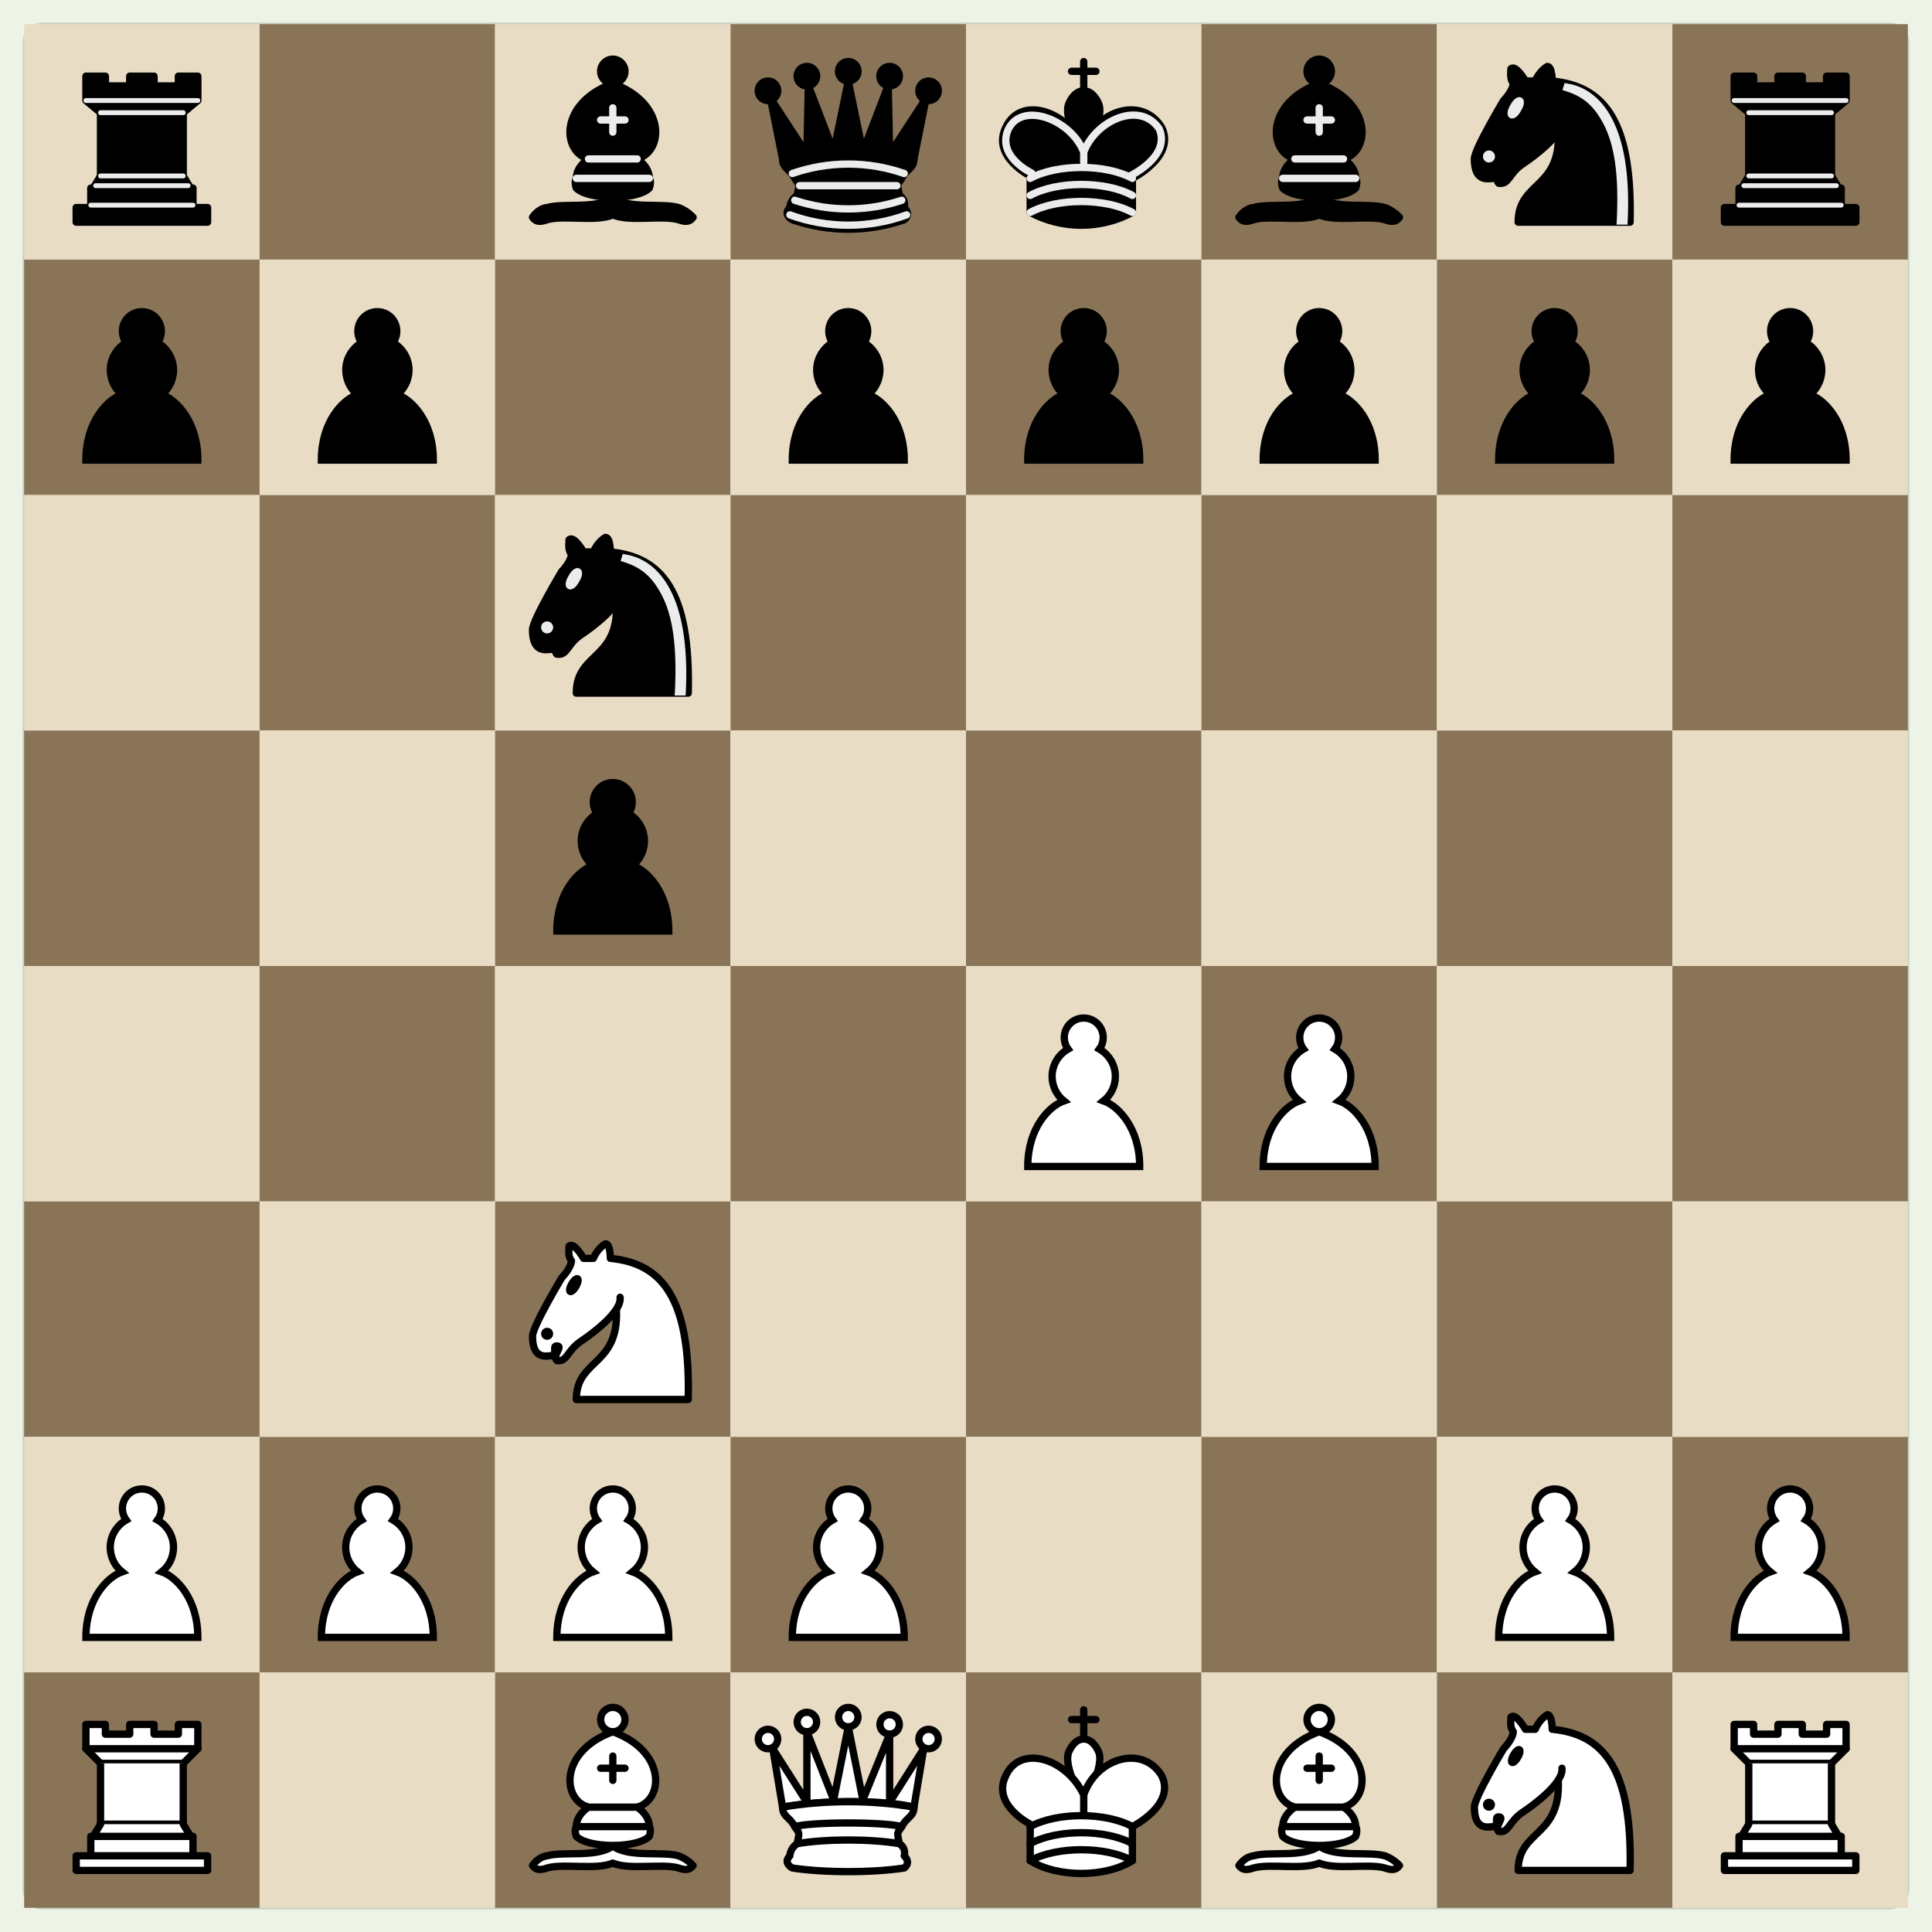
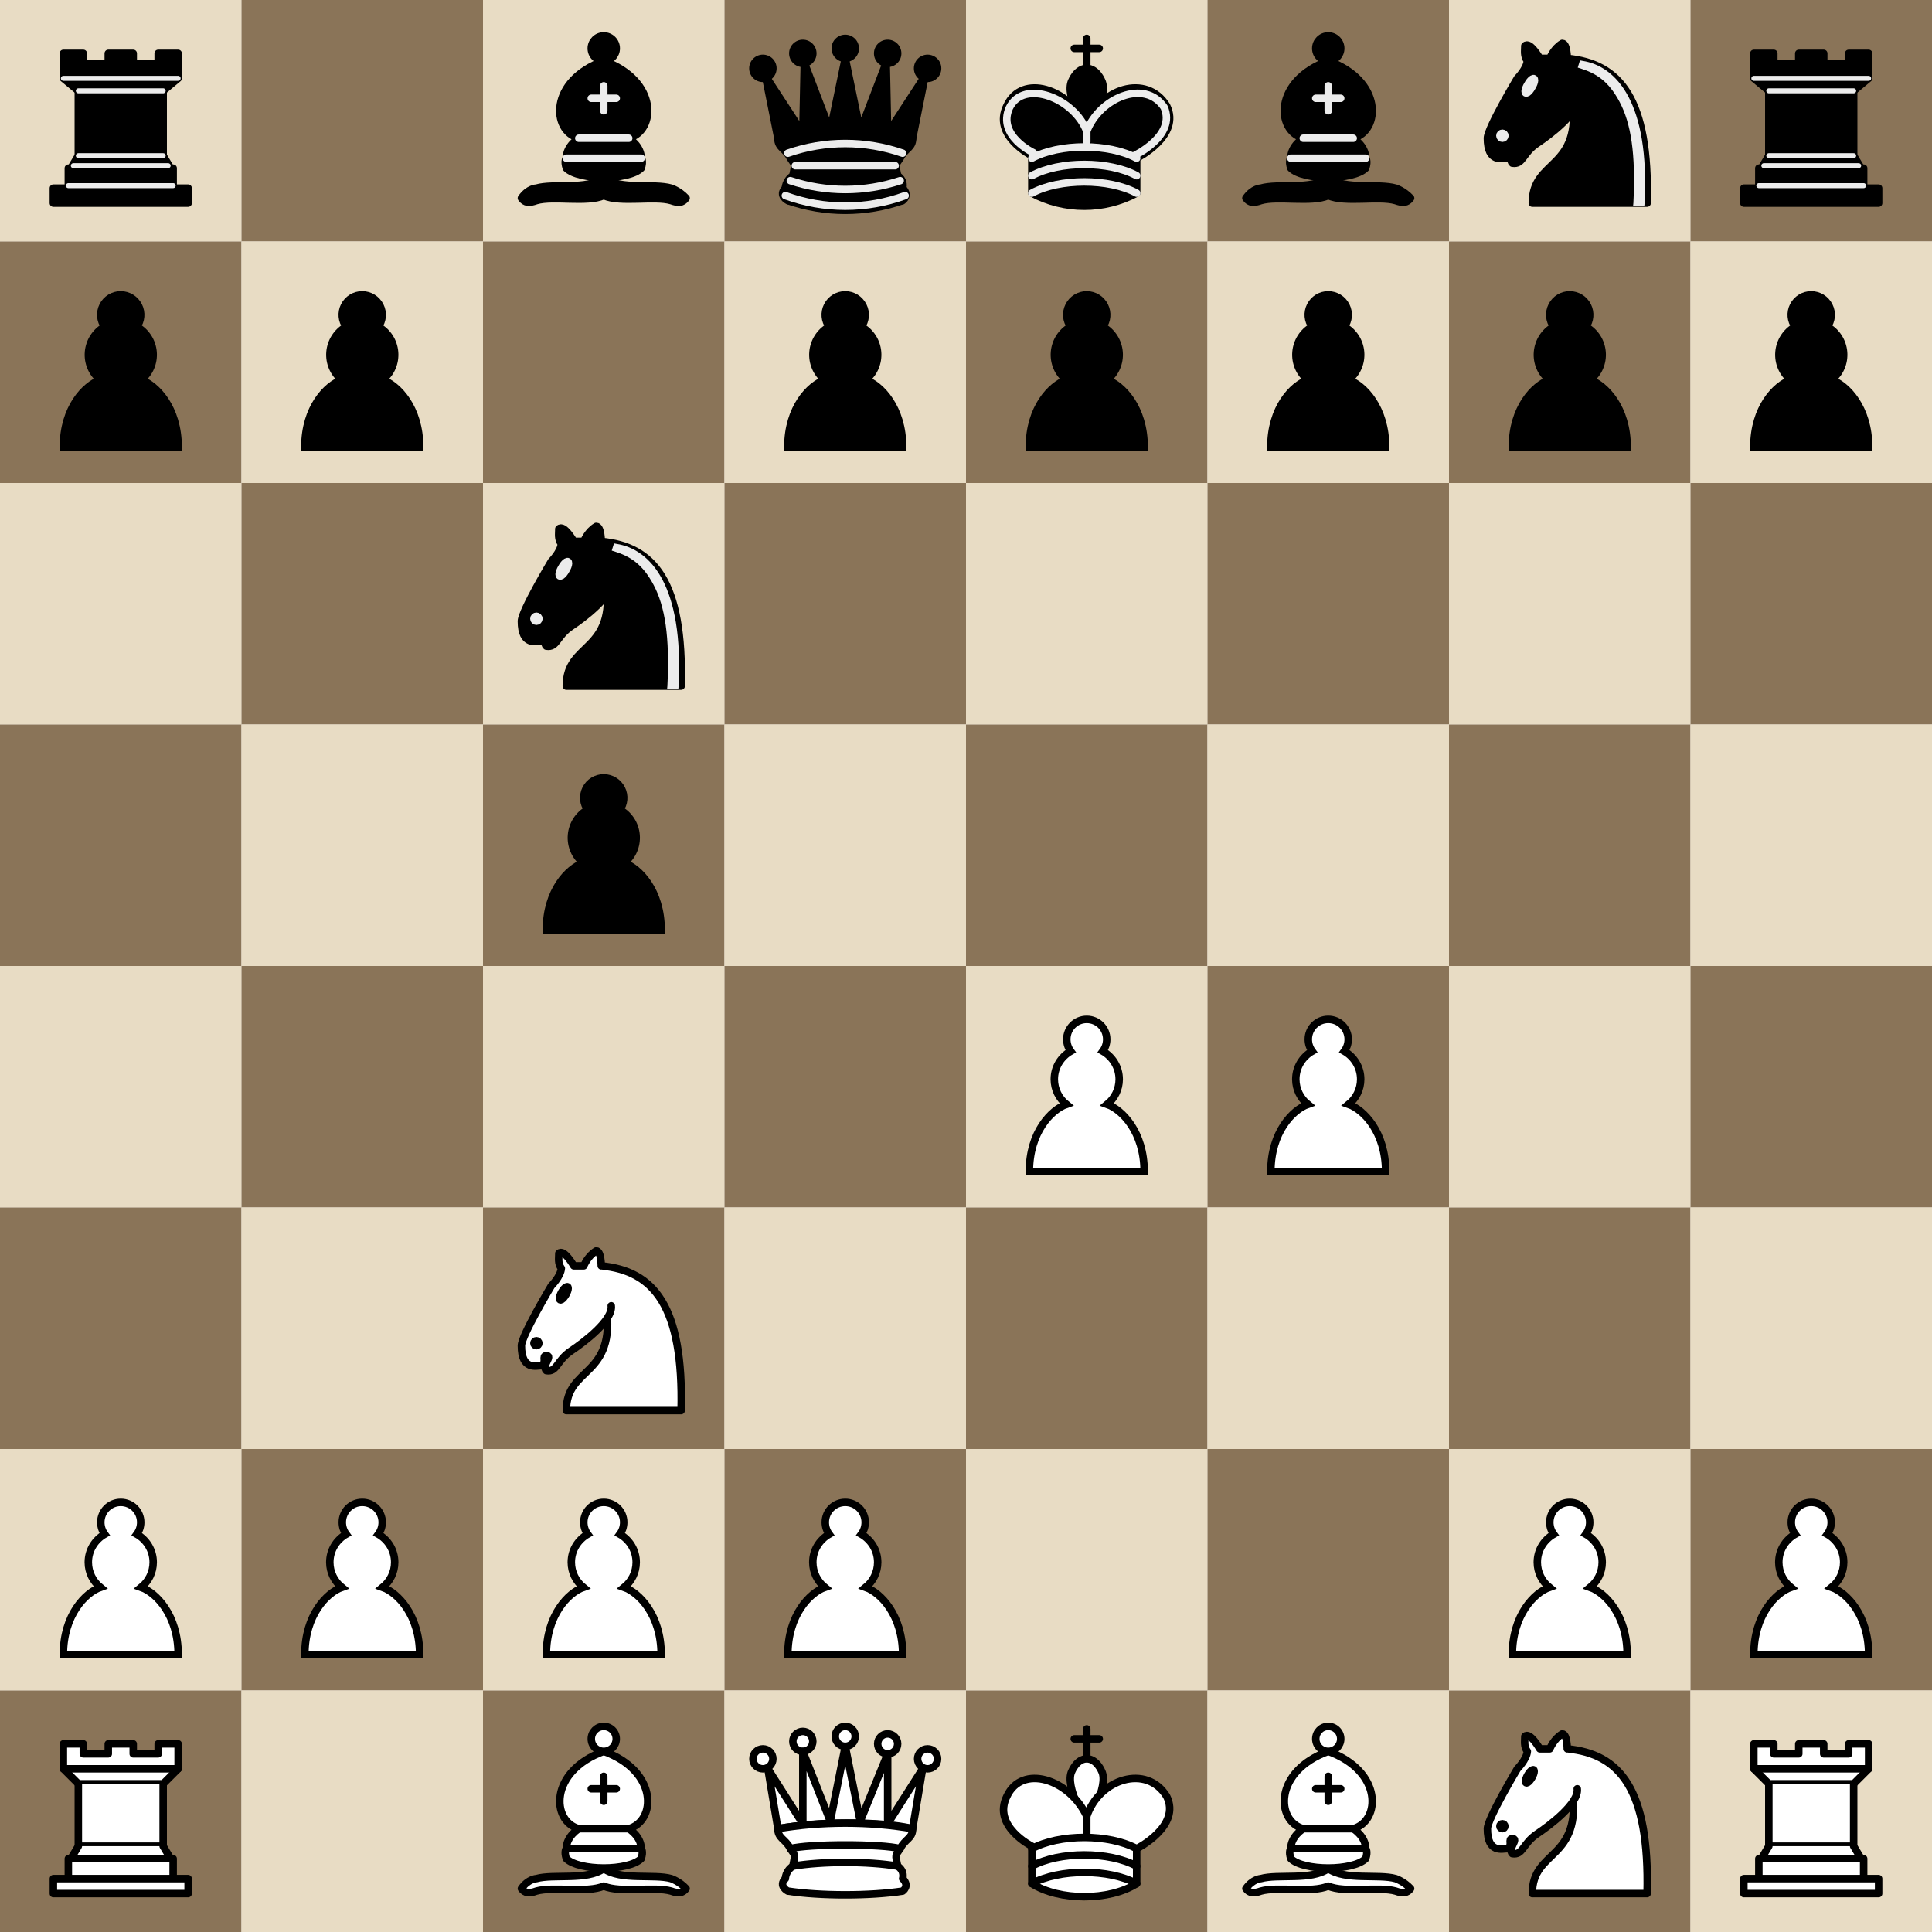
<svg xmlns="http://www.w3.org/2000/svg" width="640" height="640" viewBox="0 0 640 640" role="img" aria-label="Grand Prix Attack | Fight the Sicilian">
  <defs>
    <symbol id="piece-wk" viewBox="0 0 45 45">
      <g fill="none" fill-rule="evenodd" stroke="#000" stroke-linecap="round" stroke-linejoin="round" stroke-width="1.5">
        <path stroke-linejoin="miter" d="M22.5 11.63V6M20 8h5" />
        <path fill="#fff" stroke-linecap="butt" stroke-linejoin="miter" d="M22.5 25s4.5-7.5 3-10.5c0 0-1-2.5-3-2.5s-3 2.5-3 2.5c-1.5 3 3 10.5 3 10.5" />
        <path fill="#fff" d="M11.5 37c5.5 3.5 15.5 3.5 21 0v-7s9-4.5 6-10.5c-4-6.5-13.5-3.5-16 4V27v-3.5c-3.5-7.5-13-10.5-16-4-3 6 5 10 5 10z" />
        <path d="M11.5 30c5.5-3 15.5-3 21 0m-21 3.5c5.5-3 15.5-3 21 0m-21 3.5c5.5-3 15.5-3 21 0" />
      </g>
    </symbol>
    <symbol id="piece-wq" viewBox="0 0 45 45">
      <g fill="#fff" fill-rule="evenodd" stroke="#000" stroke-linecap="round" stroke-linejoin="round" stroke-width="1.5">
        <path d="M8 12a2 2 0 1 1-4 0 2 2 0 1 1 4 0m16.5-4.5a2 2 0 1 1-4 0 2 2 0 1 1 4 0M41 12a2 2 0 1 1-4 0 2 2 0 1 1 4 0M16 8.5a2 2 0 1 1-4 0 2 2 0 1 1 4 0M33 9a2 2 0 1 1-4 0 2 2 0 1 1 4 0" />
        <path stroke-linecap="butt" d="M9 26c8.5-1.5 21-1.5 27 0l2-12-7 11V11l-5.5 13.5-3-15-3 15-5.5-14V25L7 14z" />
        <path stroke-linecap="butt" d="M9 26c0 2 1.5 2 2.5 4 1 1.5 1 1 .5 3.5-1.5 1-1.5 2.5-1.5 2.5-1.5 1.5.5 2.5.5 2.5 6.5 1 16.5 1 23 0 0 0 1.5-1 0-2.5 0 0 .5-1.5-1-2.5-.5-2.5-.5-2 .5-3.5 1-2 2.5-2 2.5-4-8.5-1.5-18.5-1.5-27 0z" />
        <path fill="none" d="M11.5 30c3.5-1 18.5-1 22 0M12 33.5c6-1 15-1 21 0" />
      </g>
    </symbol>
    <symbol id="piece-wr" viewBox="0 0 45 45">
      <g fill="#fff" fill-rule="evenodd" stroke="#000" stroke-linecap="round" stroke-linejoin="round" stroke-width="1.5">
        <path stroke-linecap="butt" d="M9 39h27v-3H9zm3-3v-4h21v4zm-1-22V9h4v2h5V9h5v2h5V9h4v5" />
        <path d="m34 14-3 3H14l-3-3" />
        <path stroke-linecap="butt" stroke-linejoin="miter" d="M31 17v12.5H14V17" />
        <path d="m31 29.5 1.5 2.5h-20l1.5-2.5" />
        <path fill="none" stroke-linejoin="miter" d="M11 14h23" />
      </g>
    </symbol>
    <symbol id="piece-wb" viewBox="0 0 45 45">
      <g fill="none" fill-rule="evenodd" stroke="#000" stroke-linecap="round" stroke-linejoin="round" stroke-width="1.5">
        <g fill="#fff" stroke-linecap="butt">
          <path d="M9 36c3.39-.97 10.11.43 13.5-2 3.39 2.43 10.11 1.03 13.5 2 0 0 1.65.54 3 2-.68.97-1.65.99-3 .5-3.39-.97-10.11.46-13.5-1-3.39 1.46-10.11.03-13.5 1-1.35.49-2.32.47-3-.5 1.35-1.94 3-2 3-2z" />
          <path d="M15 32c2.5 2.5 12.5 2.5 15 0 .5-1.5 0-2 0-2 0-2.5-2.5-4-2.5-4 5.5-1.5 6-11.5-5-15.5-11 4-10.5 14-5 15.5 0 0-2.5 1.5-2.5 4 0 0-.5.5 0 2z" />
          <path d="M25 8a2.5 2.5 0 1 1-5 0 2.5 2.5 0 1 1 5 0z" />
        </g>
        <path stroke-linejoin="miter" d="M17.5 26h10M15 30h15m-7.5-14.5v5M20 18h5" />
      </g>
    </symbol>
    <symbol id="piece-wn" viewBox="0 0 45 45">
      <g fill="none" fill-rule="evenodd" stroke="#000" stroke-linecap="round" stroke-linejoin="round" stroke-width="1.5">
        <path fill="#fff" d="M22 10c10.5 1 16.5 8 16 29H15c0-9 10-6.5 8-21" />
        <path fill="#fff" d="M24 18c.38 2.91-5.55 7.37-8 9-3 2-2.82 4.34-5 4-1.042-.94 1.41-3.04 0-3-1 0 .19 1.23-1 2-1 0-4.003 1-4-4 0-2 6-12 6-12s1.89-1.9 2-3.5c-.73-.994-.5-2-.5-3 1-1 3 2.5 3 2.5h2s.78-1.992 2.5-3c1 0 1 3 1 3" />
        <path fill="#000" d="M9.5 25.5a.5.5 0 1 1-1 0 .5.5 0 1 1 1 0m5.433-9.75a.5 1.5 30 1 1-.866-.5.5 1.5 30 1 1 .866.5" />
      </g>
    </symbol>
    <symbol id="piece-wp" viewBox="0 0 45 45">
      <path fill="#fff" stroke="#000" stroke-linecap="round" stroke-width="1.5" d="M22.5 9c-2.21 0-4 1.79-4 4 0 .89.29 1.71.78 2.38C17.33 16.5 16 18.59 16 21c0 2.03.94 3.84 2.41 5.03-3 1.06-7.41 5.55-7.41 13.47h23c0-7.92-4.41-12.41-7.41-13.47 1.47-1.19 2.41-3 2.41-5.03 0-2.41-1.33-4.5-3.28-5.62.49-.67.78-1.49.78-2.38 0-2.21-1.79-4-4-4z" />
    </symbol>
    <symbol id="piece-bk" viewBox="0 0 45 45">
      <g fill="none" fill-rule="evenodd" stroke="#000" stroke-linecap="round" stroke-linejoin="round" stroke-width="1.5">
        <path stroke-linejoin="miter" d="M22.5 11.6V6" />
        <path fill="#000" stroke-linecap="butt" stroke-linejoin="miter" d="M22.5 25s4.5-7.5 3-10.5c0 0-1-2.5-3-2.5s-3 2.5-3 2.5c-1.5 3 3 10.5 3 10.5" />
        <path fill="#000" d="M11.5 37a22.3 22.3 0 0 0 21 0v-7s9-4.5 6-10.5c-4-6.5-13.5-3.5-16 4V27v-3.5c-3.5-7.5-13-10.5-16-4-3 6 5 10 5 10z" />
        <path stroke-linejoin="miter" d="M20 8h5" />
        <path stroke="#ececec" d="M32 29.5s8.5-4 6-9.7C34.1 14 25 18 22.5 24.6v2.1-2.1C20 18 9.9 14 7 19.9c-2.5 5.6 4.8 9 4.8 9" />
        <path stroke="#ececec" d="M11.5 30c5.5-3 15.5-3 21 0m-21 3.5c5.5-3 15.5-3 21 0m-21 3.5c5.5-3 15.5-3 21 0" />
      </g>
    </symbol>
    <symbol id="piece-bq" viewBox="0 0 45 45">
      <g fill-rule="evenodd" stroke="#000" stroke-linecap="round" stroke-linejoin="round" stroke-width="1.5">
        <g stroke="none">
          <circle cx="6" cy="12" r="2.75" />
          <circle cx="14" cy="9" r="2.75" />
          <circle cx="22.5" cy="8" r="2.75" />
          <circle cx="31" cy="9" r="2.75" />
          <circle cx="39" cy="12" r="2.75" />
        </g>
        <path stroke-linecap="butt" d="M9 26c8.5-1.5 21-1.5 27 0l2.5-12.5L31 25l-.3-14.1-5.2 13.6-3-14.5-3 14.5-5.2-13.6L14 25 6.5 13.5z" />
        <path stroke-linecap="butt" d="M9 26c0 2 1.5 2 2.5 4 1 1.5 1 1 .5 3.5-1.5 1-1.5 2.5-1.5 2.5-1.5 1.5.5 2.5.5 2.5 6.5 1 16.5 1 23 0 0 0 1.5-1 0-2.5 0 0 .5-1.5-1-2.5-.5-2.5-.5-2 .5-3.5 1-2 2.5-2 2.5-4-8.5-1.5-18.5-1.5-27 0z" />
        <path fill="none" stroke-linecap="butt" d="M11 38.5a35 35 1 0 0 23 0" />
        <path fill="none" stroke="#ececec" d="M11 29a35 35 1 0 1 23 0m-21.5 2.5h20m-21 3a35 35 1 0 0 22 0m-23 3a35 35 1 0 0 24 0" />
      </g>
    </symbol>
    <symbol id="piece-br" viewBox="0 0 45 45">
      <g fill-rule="evenodd" stroke="#000" stroke-linecap="round" stroke-linejoin="round" stroke-width="1.5">
        <path stroke-linecap="butt" d="M9 39h27v-3H9zm3.5-7 1.5-2.5h17l1.5 2.5zm-.5 4v-4h21v4z" />
        <path stroke-linecap="butt" stroke-linejoin="miter" d="M14 29.5v-13h17v13z" />
        <path stroke-linecap="butt" d="M14 16.5 11 14h23l-3 2.5zM11 14V9h4v2h5V9h5v2h5V9h4v5z" />
        <path fill="none" stroke="#ececec" stroke-linejoin="miter" stroke-width="1" d="M12 35.5h21m-20-4h19m-18-2h17m-17-13h17M11 14h23" />
      </g>
    </symbol>
    <symbol id="piece-bb" viewBox="0 0 45 45">
      <g fill="none" fill-rule="evenodd" stroke="#000" stroke-linecap="round" stroke-linejoin="round" stroke-width="1.5">
        <g fill="#000" stroke-linecap="butt">
          <path d="M9 36c3.4-1 10.1.4 13.5-2 3.4 2.4 10.1 1 13.5 2 0 0 1.6.5 3 2-.7 1-1.6 1-3 .5-3.4-1-10.1.5-13.5-1-3.4 1.5-10.1 0-13.5 1-1.4.5-2.3.5-3-.5 1.4-2 3-2 3-2z" />
          <path d="M15 32c2.5 2.5 12.5 2.5 15 0 .5-1.5 0-2 0-2 0-2.5-2.5-4-2.5-4 5.5-1.5 6-11.5-5-15.5-11 4-10.5 14-5 15.5 0 0-2.5 1.5-2.5 4 0 0-.5.5 0 2z" />
          <path d="M25 8a2.5 2.5 0 1 1-5 0 2.5 2.5 0 1 1 5 0z" />
        </g>
        <path stroke="#ececec" stroke-linejoin="miter" d="M17.5 26h10M15 30h15m-7.5-14.5v5M20 18h5" />
      </g>
    </symbol>
    <symbol id="piece-bn" viewBox="0 0 45 45">
      <g fill="none" fill-rule="evenodd" stroke="#000" stroke-linecap="round" stroke-linejoin="round" stroke-width="1.5">
        <path fill="#000" d="M22 10c10.5 1 16.5 8 16 29H15c0-9 10-6.5 8-21" />
        <path fill="#000" d="M24 18c.38 2.91-5.55 7.37-8 9-3 2-2.82 4.34-5 4-1.04-.94 1.41-3.04 0-3-1 0 .19 1.23-1 2-1 0-4 1-4-4 0-2 6-12 6-12s1.89-1.9 2-3.5c-.73-1-.5-2-.5-3 1-1 3 2.5 3 2.5h2s.78-2 2.5-3c1 0 1 3 1 3" />
        <path fill="#ececec" stroke="#ececec" d="M9.5 25.5a.5.5 0 1 1-1 0 .5.5 0 1 1 1 0m5.43-9.75a.5 1.5 30 1 1-.86-.5.5 1.5 30 1 1 .86.5" />
        <path fill="#ececec" stroke="none" d="m24.55 10.4-.45 1.45.5.15c3.15 1 5.65 2.49 7.9 6.75S35.75 29.06 35.25 39l-.05.5h2.25l.05-.5c.5-10.06-.88-16.85-3.25-21.34s-5.79-6.64-9.19-7.16z" />
      </g>
    </symbol>
    <symbol id="piece-bp" viewBox="0 0 45 45">
      <path stroke="#000" stroke-linecap="round" stroke-width="1.5" d="M22.5 9a4 4 0 0 0-3.22 6.38 6.48 6.48 0 0 0-.87 10.65c-3 1.06-7.41 5.55-7.41 13.47h23c0-7.92-4.41-12.41-7.41-13.47a6.46 6.46 0 0 0-.87-10.65A4.01 4.01 0 0 0 22.5 9z" />
    </symbol>
  </defs>
-   <rect width="640" height="640" fill="#eef3e7" />
-   <rect x="8" y="8" width="624" height="624" rx="6" fill="#f7f3e8" stroke="#b8cbbb" stroke-opacity="0.8" />
-   <rect x="8" y="8" width="78" height="78" fill="#e8dcc4" />
-   <rect x="86" y="8" width="78" height="78" fill="#8a7458" />
-   <rect x="164" y="8" width="78" height="78" fill="#e8dcc4" />
-   <rect x="242" y="8" width="78" height="78" fill="#8a7458" />
-   <rect x="320" y="8" width="78" height="78" fill="#e8dcc4" />
-   <rect x="398" y="8" width="78" height="78" fill="#8a7458" />
-   <rect x="476" y="8" width="78" height="78" fill="#e8dcc4" />
-   <rect x="554" y="8" width="78" height="78" fill="#8a7458" />
-   <rect x="8" y="86" width="78" height="78" fill="#8a7458" />
-   <rect x="86" y="86" width="78" height="78" fill="#e8dcc4" />
-   <rect x="164" y="86" width="78" height="78" fill="#8a7458" />
-   <rect x="242" y="86" width="78" height="78" fill="#e8dcc4" />
-   <rect x="320" y="86" width="78" height="78" fill="#8a7458" />
-   <rect x="398" y="86" width="78" height="78" fill="#e8dcc4" />
-   <rect x="476" y="86" width="78" height="78" fill="#8a7458" />
-   <rect x="554" y="86" width="78" height="78" fill="#e8dcc4" />
-   <rect x="8" y="164" width="78" height="78" fill="#e8dcc4" />
-   <rect x="86" y="164" width="78" height="78" fill="#8a7458" />
-   <rect x="164" y="164" width="78" height="78" fill="#e8dcc4" />
-   <rect x="242" y="164" width="78" height="78" fill="#8a7458" />
-   <rect x="320" y="164" width="78" height="78" fill="#e8dcc4" />
-   <rect x="398" y="164" width="78" height="78" fill="#8a7458" />
-   <rect x="476" y="164" width="78" height="78" fill="#e8dcc4" />
-   <rect x="554" y="164" width="78" height="78" fill="#8a7458" />
-   <rect x="8" y="242" width="78" height="78" fill="#8a7458" />
-   <rect x="86" y="242" width="78" height="78" fill="#e8dcc4" />
-   <rect x="164" y="242" width="78" height="78" fill="#8a7458" />
-   <rect x="242" y="242" width="78" height="78" fill="#e8dcc4" />
-   <rect x="320" y="242" width="78" height="78" fill="#8a7458" />
-   <rect x="398" y="242" width="78" height="78" fill="#e8dcc4" />
-   <rect x="476" y="242" width="78" height="78" fill="#8a7458" />
-   <rect x="554" y="242" width="78" height="78" fill="#e8dcc4" />
-   <rect x="8" y="320" width="78" height="78" fill="#e8dcc4" />
-   <rect x="86" y="320" width="78" height="78" fill="#8a7458" />
-   <rect x="164" y="320" width="78" height="78" fill="#e8dcc4" />
-   <rect x="242" y="320" width="78" height="78" fill="#8a7458" />
-   <rect x="320" y="320" width="78" height="78" fill="#e8dcc4" />
-   <rect x="398" y="320" width="78" height="78" fill="#8a7458" />
-   <rect x="476" y="320" width="78" height="78" fill="#e8dcc4" />
-   <rect x="554" y="320" width="78" height="78" fill="#8a7458" />
-   <rect x="8" y="398" width="78" height="78" fill="#8a7458" />
-   <rect x="86" y="398" width="78" height="78" fill="#e8dcc4" />
-   <rect x="164" y="398" width="78" height="78" fill="#8a7458" />
-   <rect x="242" y="398" width="78" height="78" fill="#e8dcc4" />
-   <rect x="320" y="398" width="78" height="78" fill="#8a7458" />
-   <rect x="398" y="398" width="78" height="78" fill="#e8dcc4" />
-   <rect x="476" y="398" width="78" height="78" fill="#8a7458" />
-   <rect x="554" y="398" width="78" height="78" fill="#e8dcc4" />
-   <rect x="8" y="476" width="78" height="78" fill="#e8dcc4" />
-   <rect x="86" y="476" width="78" height="78" fill="#8a7458" />
-   <rect x="164" y="476" width="78" height="78" fill="#e8dcc4" />
-   <rect x="242" y="476" width="78" height="78" fill="#8a7458" />
-   <rect x="320" y="476" width="78" height="78" fill="#e8dcc4" />
-   <rect x="398" y="476" width="78" height="78" fill="#8a7458" />
-   <rect x="476" y="476" width="78" height="78" fill="#e8dcc4" />
-   <rect x="554" y="476" width="78" height="78" fill="#8a7458" />
-   <rect x="8" y="554" width="78" height="78" fill="#8a7458" />
-   <rect x="86" y="554" width="78" height="78" fill="#e8dcc4" />
-   <rect x="164" y="554" width="78" height="78" fill="#8a7458" />
-   <rect x="242" y="554" width="78" height="78" fill="#e8dcc4" />
-   <rect x="320" y="554" width="78" height="78" fill="#8a7458" />
-   <rect x="398" y="554" width="78" height="78" fill="#e8dcc4" />
-   <rect x="476" y="554" width="78" height="78" fill="#8a7458" />
-   <rect x="554" y="554" width="78" height="78" fill="#e8dcc4" />
-   <use href="#piece-br" x="10.73" y="10.73" width="72.54" height="72.54" />
-   <use href="#piece-bb" x="166.73" y="10.73" width="72.54" height="72.54" />
-   <use href="#piece-bq" x="244.73" y="10.73" width="72.54" height="72.54" />
-   <use href="#piece-bk" x="322.73" y="10.73" width="72.54" height="72.54" />
-   <use href="#piece-bb" x="400.73" y="10.73" width="72.54" height="72.54" />
-   <use href="#piece-bn" x="478.73" y="10.73" width="72.54" height="72.54" />
-   <use href="#piece-br" x="556.73" y="10.73" width="72.54" height="72.54" />
-   <use href="#piece-bp" x="10.73" y="88.73" width="72.54" height="72.54" />
-   <use href="#piece-bp" x="88.73" y="88.73" width="72.54" height="72.54" />
-   <use href="#piece-bp" x="244.73" y="88.73" width="72.54" height="72.54" />
-   <use href="#piece-bp" x="322.73" y="88.73" width="72.54" height="72.54" />
-   <use href="#piece-bp" x="400.73" y="88.73" width="72.54" height="72.54" />
-   <use href="#piece-bp" x="478.73" y="88.73" width="72.54" height="72.54" />
-   <use href="#piece-bp" x="556.73" y="88.73" width="72.54" height="72.54" />
-   <use href="#piece-bn" x="166.73" y="166.73" width="72.54" height="72.54" />
-   <use href="#piece-bp" x="166.73" y="244.73" width="72.54" height="72.54" />
-   <use href="#piece-wp" x="322.73" y="322.73" width="72.54" height="72.54" />
-   <use href="#piece-wp" x="400.73" y="322.73" width="72.54" height="72.54" />
-   <use href="#piece-wn" x="166.73" y="400.73" width="72.54" height="72.54" />
-   <use href="#piece-wp" x="10.73" y="478.73" width="72.54" height="72.54" />
-   <use href="#piece-wp" x="88.73" y="478.73" width="72.54" height="72.54" />
-   <use href="#piece-wp" x="166.73" y="478.73" width="72.54" height="72.54" />
-   <use href="#piece-wp" x="244.73" y="478.73" width="72.54" height="72.54" />
-   <use href="#piece-wp" x="478.73" y="478.73" width="72.54" height="72.54" />
-   <use href="#piece-wp" x="556.73" y="478.73" width="72.54" height="72.54" />
-   <use href="#piece-wr" x="10.73" y="556.73" width="72.54" height="72.54" />
-   <use href="#piece-wb" x="166.73" y="556.73" width="72.54" height="72.54" />
-   <use href="#piece-wq" x="244.73" y="556.73" width="72.54" height="72.54" />
-   <use href="#piece-wk" x="322.73" y="556.73" width="72.54" height="72.54" />
-   <use href="#piece-wb" x="400.73" y="556.73" width="72.54" height="72.54" />
-   <use href="#piece-wn" x="478.73" y="556.73" width="72.54" height="72.54" />
-   <use href="#piece-wr" x="556.73" y="556.73" width="72.54" height="72.54" />
+   <rect width="640" height="640" fill="#fbf7ed" />
+   <rect x="0" y="0" width="80" height="80" fill="#e8dcc4" />
+   <rect x="80" y="0" width="80" height="80" fill="#8a7458" />
+   <rect x="160" y="0" width="80" height="80" fill="#e8dcc4" />
+   <rect x="240" y="0" width="80" height="80" fill="#8a7458" />
+   <rect x="320" y="0" width="80" height="80" fill="#e8dcc4" />
+   <rect x="400" y="0" width="80" height="80" fill="#8a7458" />
+   <rect x="480" y="0" width="80" height="80" fill="#e8dcc4" />
+   <rect x="560" y="0" width="80" height="80" fill="#8a7458" />
+   <rect x="0" y="80" width="80" height="80" fill="#8a7458" />
+   <rect x="80" y="80" width="80" height="80" fill="#e8dcc4" />
+   <rect x="160" y="80" width="80" height="80" fill="#8a7458" />
+   <rect x="240" y="80" width="80" height="80" fill="#e8dcc4" />
+   <rect x="320" y="80" width="80" height="80" fill="#8a7458" />
+   <rect x="400" y="80" width="80" height="80" fill="#e8dcc4" />
+   <rect x="480" y="80" width="80" height="80" fill="#8a7458" />
+   <rect x="560" y="80" width="80" height="80" fill="#e8dcc4" />
+   <rect x="0" y="160" width="80" height="80" fill="#e8dcc4" />
+   <rect x="80" y="160" width="80" height="80" fill="#8a7458" />
+   <rect x="160" y="160" width="80" height="80" fill="#e8dcc4" />
+   <rect x="240" y="160" width="80" height="80" fill="#8a7458" />
+   <rect x="320" y="160" width="80" height="80" fill="#e8dcc4" />
+   <rect x="400" y="160" width="80" height="80" fill="#8a7458" />
+   <rect x="480" y="160" width="80" height="80" fill="#e8dcc4" />
+   <rect x="560" y="160" width="80" height="80" fill="#8a7458" />
+   <rect x="0" y="240" width="80" height="80" fill="#8a7458" />
+   <rect x="80" y="240" width="80" height="80" fill="#e8dcc4" />
+   <rect x="160" y="240" width="80" height="80" fill="#8a7458" />
+   <rect x="240" y="240" width="80" height="80" fill="#e8dcc4" />
+   <rect x="320" y="240" width="80" height="80" fill="#8a7458" />
+   <rect x="400" y="240" width="80" height="80" fill="#e8dcc4" />
+   <rect x="480" y="240" width="80" height="80" fill="#8a7458" />
+   <rect x="560" y="240" width="80" height="80" fill="#e8dcc4" />
+   <rect x="0" y="320" width="80" height="80" fill="#e8dcc4" />
+   <rect x="80" y="320" width="80" height="80" fill="#8a7458" />
+   <rect x="160" y="320" width="80" height="80" fill="#e8dcc4" />
+   <rect x="240" y="320" width="80" height="80" fill="#8a7458" />
+   <rect x="320" y="320" width="80" height="80" fill="#e8dcc4" />
+   <rect x="400" y="320" width="80" height="80" fill="#8a7458" />
+   <rect x="480" y="320" width="80" height="80" fill="#e8dcc4" />
+   <rect x="560" y="320" width="80" height="80" fill="#8a7458" />
+   <rect x="0" y="400" width="80" height="80" fill="#8a7458" />
+   <rect x="80" y="400" width="80" height="80" fill="#e8dcc4" />
+   <rect x="160" y="400" width="80" height="80" fill="#8a7458" />
+   <rect x="240" y="400" width="80" height="80" fill="#e8dcc4" />
+   <rect x="320" y="400" width="80" height="80" fill="#8a7458" />
+   <rect x="400" y="400" width="80" height="80" fill="#e8dcc4" />
+   <rect x="480" y="400" width="80" height="80" fill="#8a7458" />
+   <rect x="560" y="400" width="80" height="80" fill="#e8dcc4" />
+   <rect x="0" y="480" width="80" height="80" fill="#e8dcc4" />
+   <rect x="80" y="480" width="80" height="80" fill="#8a7458" />
+   <rect x="160" y="480" width="80" height="80" fill="#e8dcc4" />
+   <rect x="240" y="480" width="80" height="80" fill="#8a7458" />
+   <rect x="320" y="480" width="80" height="80" fill="#e8dcc4" />
+   <rect x="400" y="480" width="80" height="80" fill="#8a7458" />
+   <rect x="480" y="480" width="80" height="80" fill="#e8dcc4" />
+   <rect x="560" y="480" width="80" height="80" fill="#8a7458" />
+   <rect x="0" y="560" width="80" height="80" fill="#8a7458" />
+   <rect x="80" y="560" width="80" height="80" fill="#e8dcc4" />
+   <rect x="160" y="560" width="80" height="80" fill="#8a7458" />
+   <rect x="240" y="560" width="80" height="80" fill="#e8dcc4" />
+   <rect x="320" y="560" width="80" height="80" fill="#8a7458" />
+   <rect x="400" y="560" width="80" height="80" fill="#e8dcc4" />
+   <rect x="480" y="560" width="80" height="80" fill="#8a7458" />
+   <rect x="560" y="560" width="80" height="80" fill="#e8dcc4" />
+   <use href="#piece-br" x="2.8" y="2.8" width="74.4" height="74.4" />
+   <use href="#piece-bb" x="162.8" y="2.8" width="74.4" height="74.4" />
+   <use href="#piece-bq" x="242.8" y="2.8" width="74.4" height="74.4" />
+   <use href="#piece-bk" x="322.8" y="2.8" width="74.4" height="74.4" />
+   <use href="#piece-bb" x="402.8" y="2.8" width="74.4" height="74.4" />
+   <use href="#piece-bn" x="482.8" y="2.8" width="74.4" height="74.4" />
+   <use href="#piece-br" x="562.8" y="2.8" width="74.4" height="74.4" />
+   <use href="#piece-bp" x="2.8" y="82.8" width="74.4" height="74.4" />
+   <use href="#piece-bp" x="82.8" y="82.8" width="74.4" height="74.4" />
+   <use href="#piece-bp" x="242.8" y="82.8" width="74.4" height="74.4" />
+   <use href="#piece-bp" x="322.8" y="82.8" width="74.4" height="74.4" />
+   <use href="#piece-bp" x="402.8" y="82.8" width="74.4" height="74.4" />
+   <use href="#piece-bp" x="482.8" y="82.8" width="74.4" height="74.4" />
+   <use href="#piece-bp" x="562.8" y="82.8" width="74.4" height="74.4" />
+   <use href="#piece-bn" x="162.8" y="162.8" width="74.4" height="74.4" />
+   <use href="#piece-bp" x="162.8" y="242.8" width="74.4" height="74.4" />
+   <use href="#piece-wp" x="322.8" y="322.8" width="74.4" height="74.4" />
+   <use href="#piece-wp" x="402.8" y="322.8" width="74.4" height="74.4" />
+   <use href="#piece-wn" x="162.8" y="402.8" width="74.4" height="74.4" />
+   <use href="#piece-wp" x="2.8" y="482.8" width="74.4" height="74.4" />
+   <use href="#piece-wp" x="82.8" y="482.8" width="74.4" height="74.4" />
+   <use href="#piece-wp" x="162.8" y="482.8" width="74.4" height="74.4" />
+   <use href="#piece-wp" x="242.8" y="482.8" width="74.4" height="74.4" />
+   <use href="#piece-wp" x="482.8" y="482.8" width="74.4" height="74.4" />
+   <use href="#piece-wp" x="562.8" y="482.8" width="74.4" height="74.4" />
+   <use href="#piece-wr" x="2.8" y="562.8" width="74.4" height="74.4" />
+   <use href="#piece-wb" x="162.8" y="562.8" width="74.4" height="74.4" />
+   <use href="#piece-wq" x="242.8" y="562.8" width="74.4" height="74.4" />
+   <use href="#piece-wk" x="322.8" y="562.8" width="74.4" height="74.4" />
+   <use href="#piece-wb" x="402.8" y="562.8" width="74.4" height="74.4" />
+   <use href="#piece-wn" x="482.8" y="562.8" width="74.4" height="74.4" />
+   <use href="#piece-wr" x="562.8" y="562.8" width="74.4" height="74.4" />
</svg>
